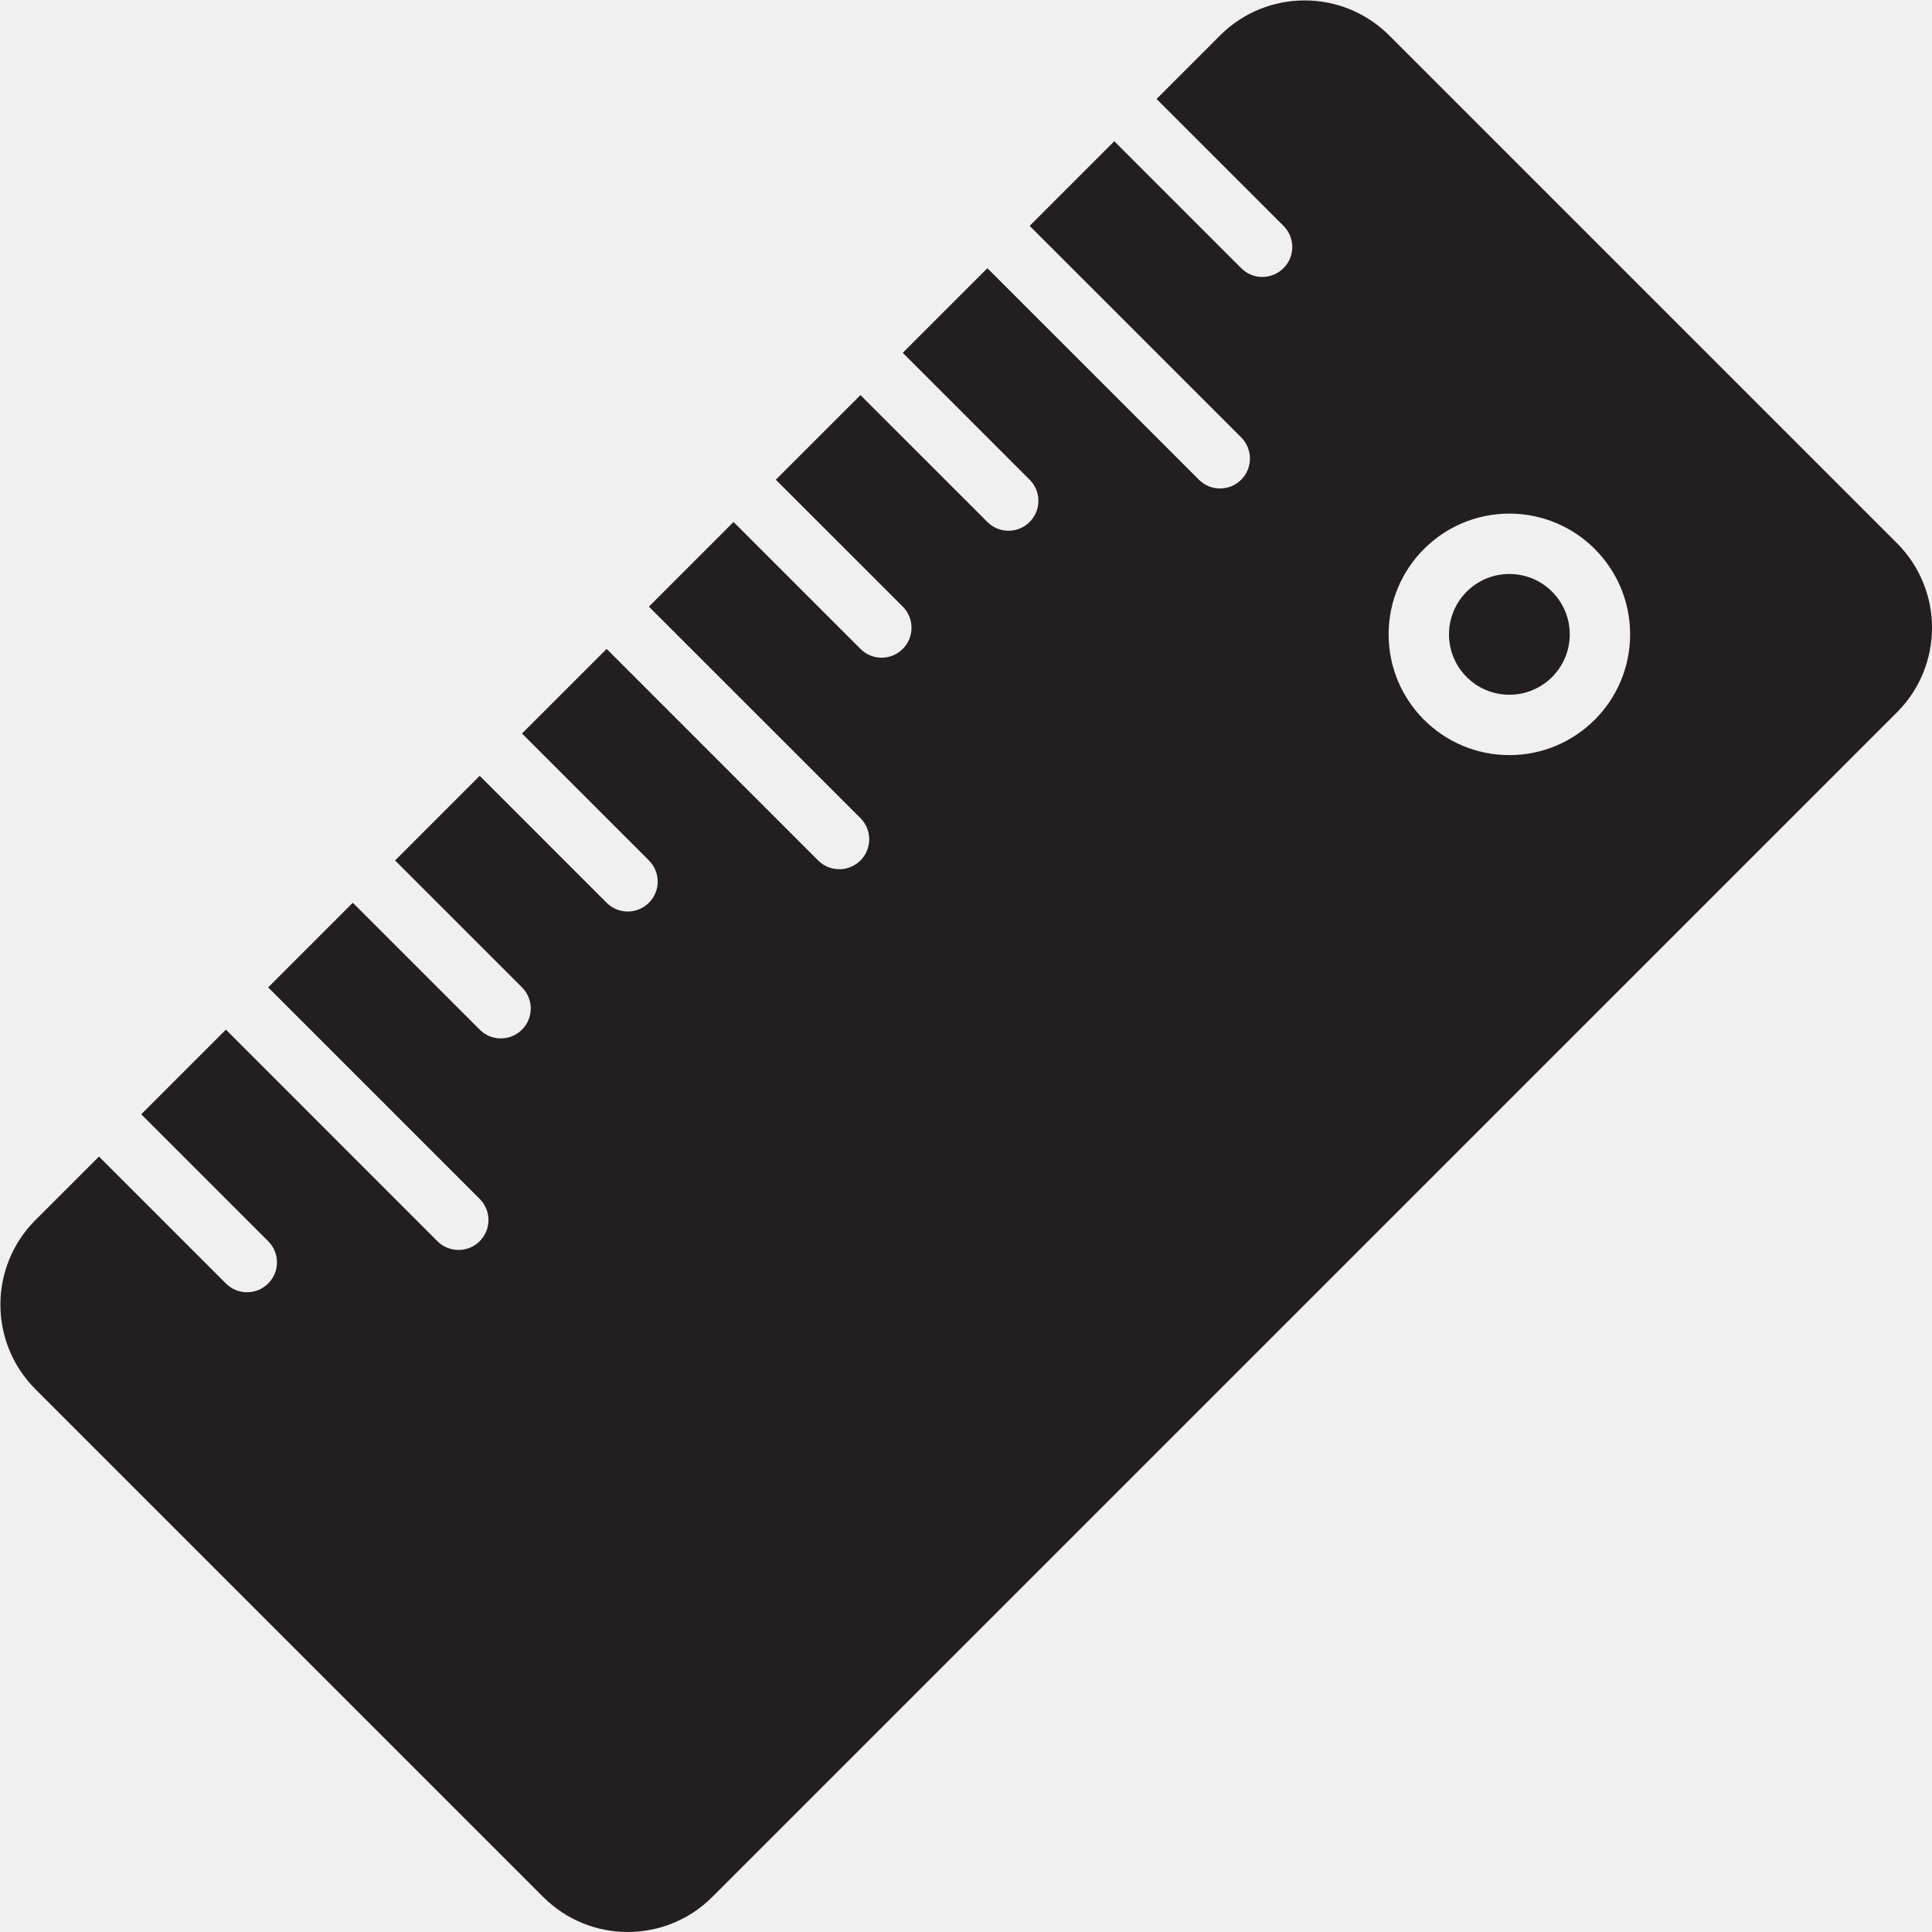
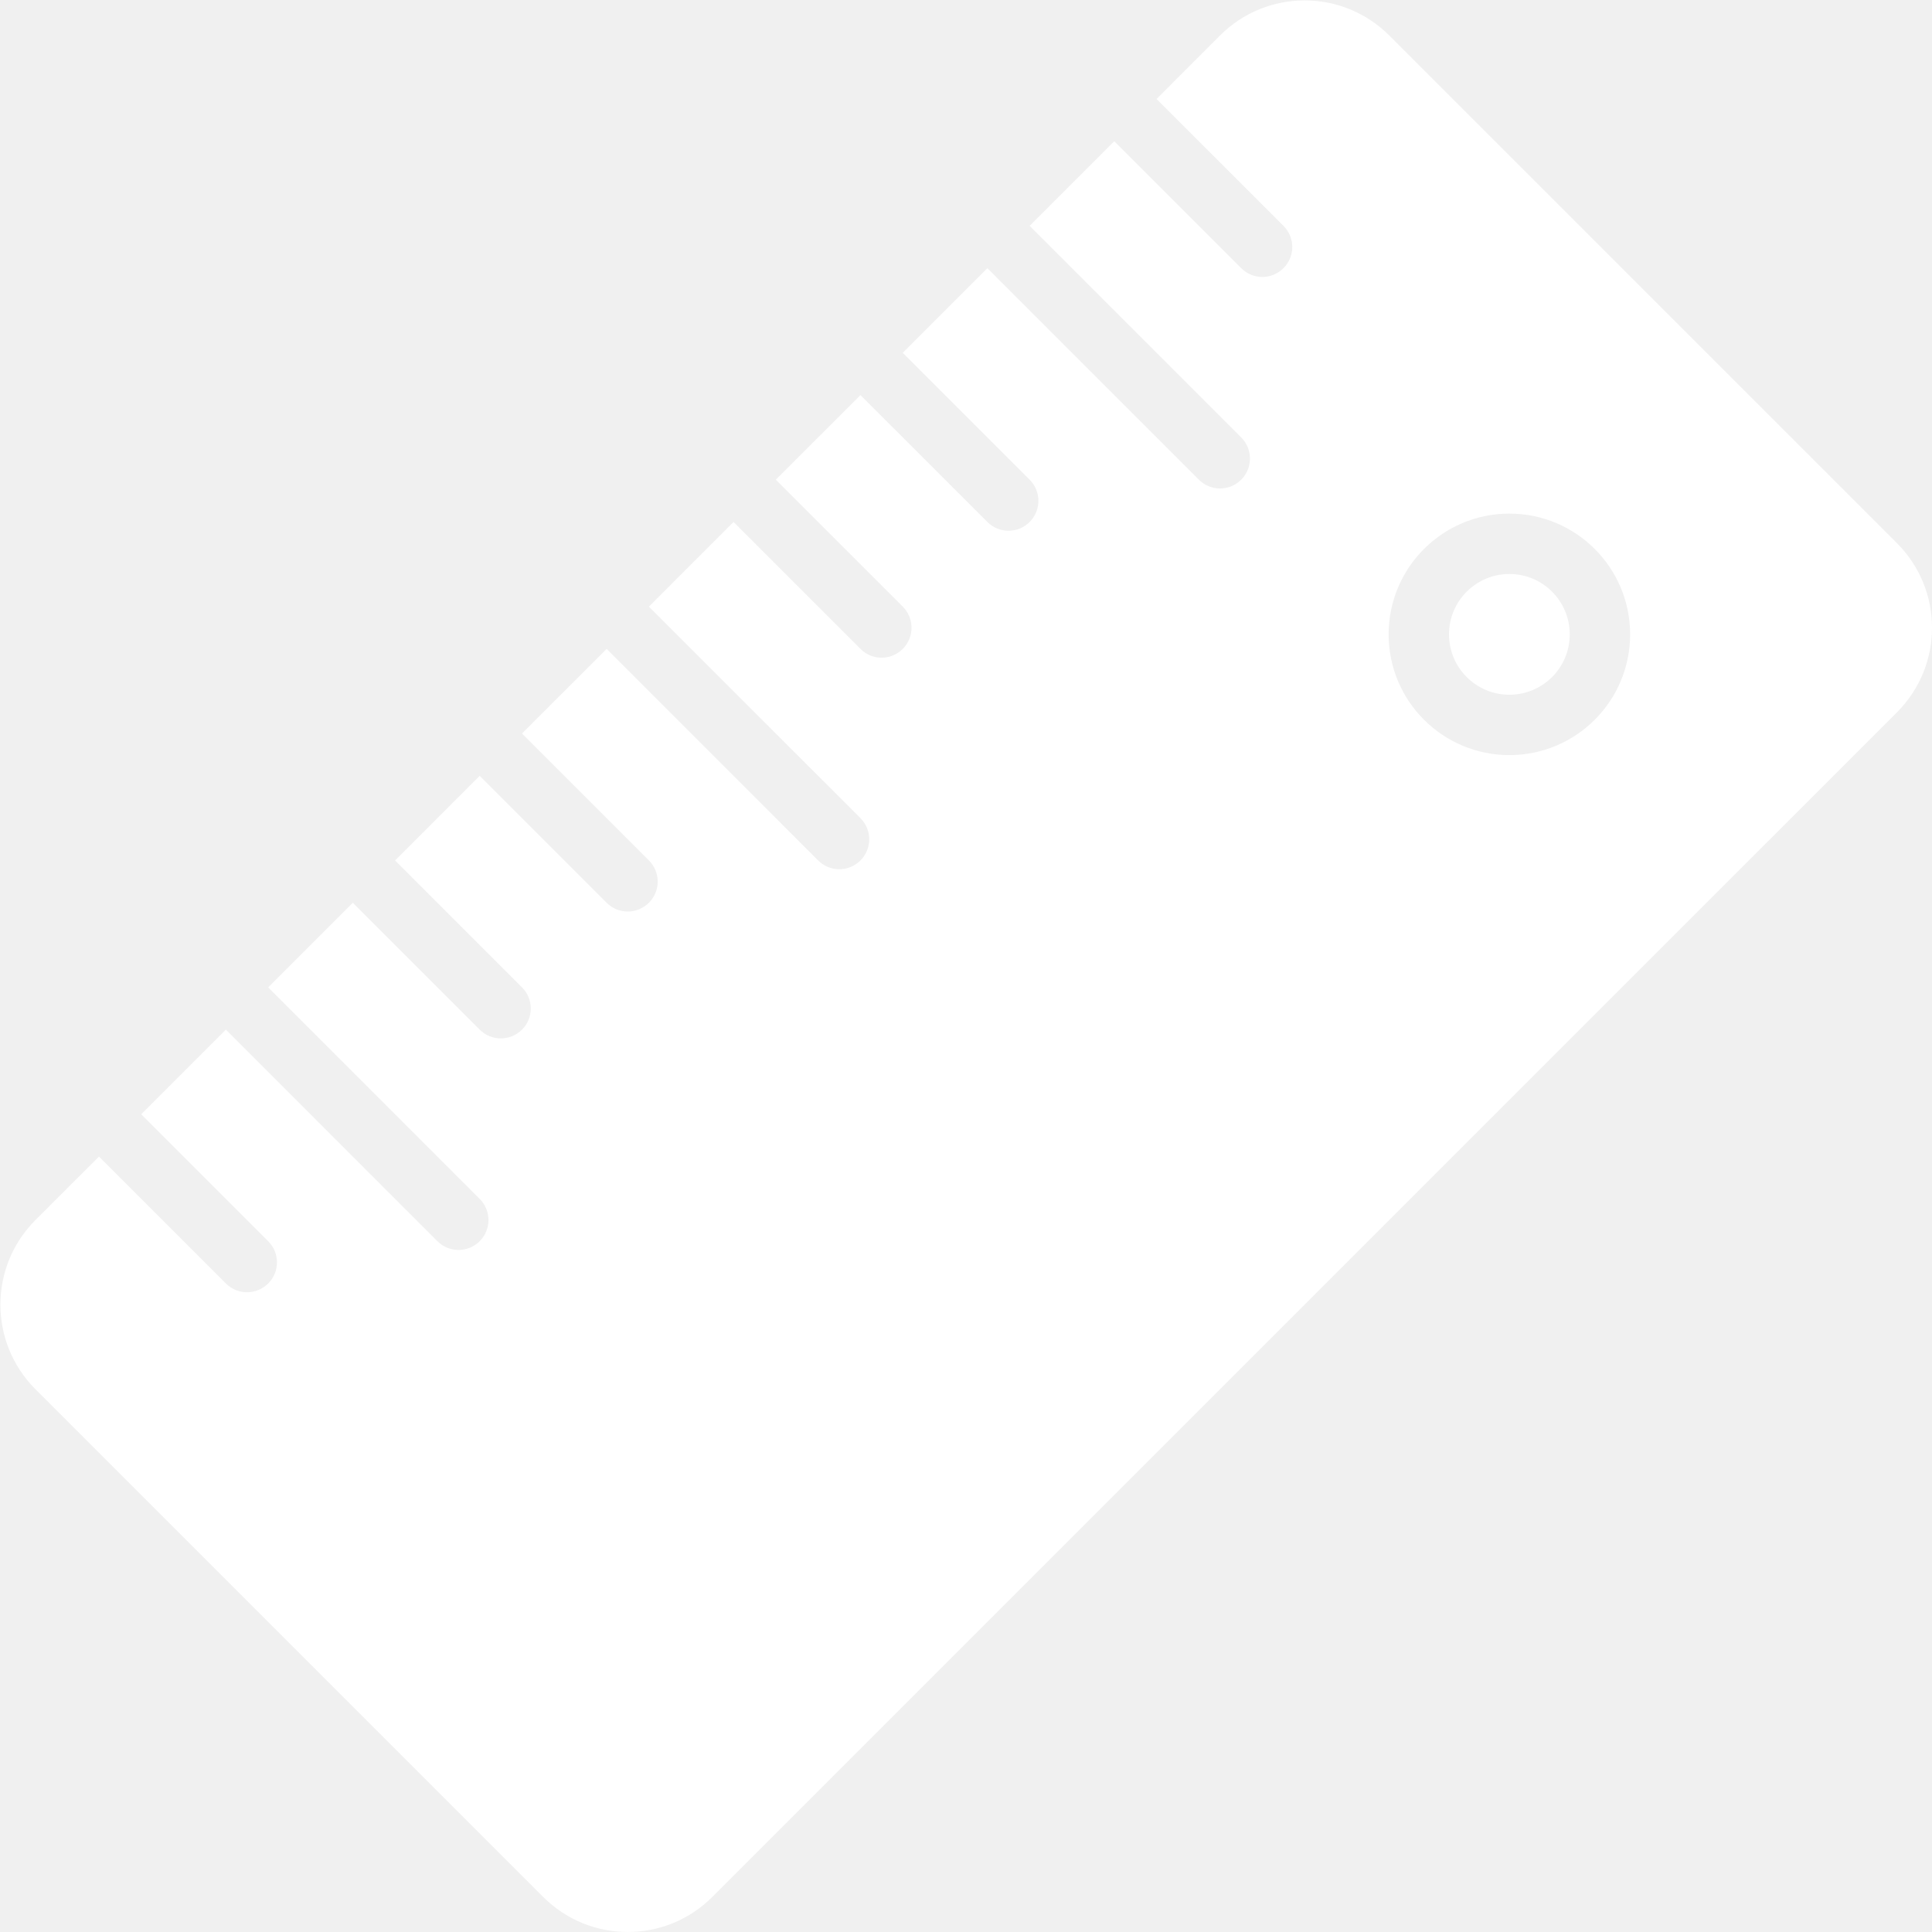
- <svg xmlns="http://www.w3.org/2000/svg" version="1.0" id="Layer_1" width="800px" height="800px" viewBox="0 0 64 64" enable-background="new 0 0 64 64" xml:space="preserve">
-   <g>
-     <circle fill="#231F20" cx="50" cy="21.014" r="2" />
-     <path fill="#231F20" d="M62.838,17.992L46.021,1.175c-1.55-1.548-4.057-1.548-5.606,0l-2.102,2.104l4.204,4.203   c0.388,0.387,0.388,1.015,0,1.401c-0.388,0.389-1.015,0.389-1.401,0l-4.204-4.204l-2.804,2.803l7.008,7.007   c0.387,0.388,0.387,1.015,0,1.402c-0.388,0.387-1.015,0.387-1.401,0l-7.007-7.006l-2.803,2.802l4.203,4.204   c0.388,0.387,0.388,1.014,0,1.4c-0.387,0.388-1.014,0.388-1.4,0l-4.204-4.203L25.7,15.891l4.205,4.203   c0.387,0.388,0.387,1.014,0,1.402c-0.388,0.389-1.015,0.389-1.401-0.001l-4.205-4.204l-2.803,2.805l7.008,7.006   c0.387,0.388,0.387,1.014,0,1.402c-0.389,0.387-1.015,0.387-1.402,0l-7.006-7.008l-2.804,2.803l4.204,4.204   c0.388,0.388,0.388,1.015,0,1.402c-0.389,0.387-1.015,0.387-1.401,0L15.891,25.7l-2.803,2.804l4.204,4.204   c0.387,0.386,0.387,1.013,0,1.4c-0.388,0.388-1.015,0.388-1.401,0l-4.204-4.203l-2.803,2.803l7.007,7.007   c0.387,0.387,0.387,1.014,0,1.401c-0.388,0.387-1.015,0.387-1.402,0l-7.006-7.008l-2.804,2.804l4.204,4.204   c0.389,0.387,0.389,1.015,0.001,1.401c-0.389,0.387-1.016,0.387-1.401,0l-4.204-4.204l-2.104,2.102   c-1.549,1.549-1.549,4.056,0,5.606l16.817,16.816c1.549,1.55,4.057,1.55,5.606,0l39.24-39.239   C64.388,22.049,64.388,19.541,62.838,17.992z M50,25.014c-2.209,0-4-1.791-4-4s1.791-4,4-4s4,1.791,4,4S52.209,25.014,50,25.014z" />
+ <svg xmlns="http://www.w3.org/2000/svg" id="SvgjsSvg1001" width="288" height="288" version="1.1">
+   <defs id="SvgjsDefs1002" />
+   <g id="SvgjsG1008">
+     <svg enable-background="new 0 0 64 64" version="1.0" viewBox="0 0 64 64" width="288" height="288">
+       <circle cx="50" cy="21.014" r="2" fill="#ffffff" class="color231F20 svgShape" />
+       <path fill="#ffffff" d="M62.838,17.992L46.021,1.175c-1.55-1.548-4.057-1.548-5.606,0l-2.102,2.104l4.204,4.203   c0.388,0.387,0.388,1.015,0,1.401c-0.388,0.389-1.015,0.389-1.401,0l-4.204-4.204l-2.804,2.803l7.008,7.007   c0.387,0.388,0.387,1.015,0,1.402c-0.388,0.387-1.015,0.387-1.401,0l-7.007-7.006l-2.803,2.802l4.203,4.204   c0.388,0.387,0.388,1.014,0,1.4c-0.387,0.388-1.014,0.388-1.4,0l-4.204-4.203L25.7,15.891l4.205,4.203   c0.387,0.388,0.387,1.014,0,1.402c-0.388,0.389-1.015,0.389-1.401-0.001l-4.205-4.204l-2.803,2.805l7.008,7.006   c0.387,0.388,0.387,1.014,0,1.402c-0.389,0.387-1.015,0.387-1.402,0l-7.006-7.008l-2.804,2.803l4.204,4.204   c0.388,0.388,0.388,1.015,0,1.402c-0.389,0.387-1.015,0.387-1.401,0L15.891,25.7l-2.803,2.804l4.204,4.204   c0.387,0.386,0.387,1.013,0,1.4c-0.388,0.388-1.015,0.388-1.401,0l-4.204-4.203l-2.803,2.803l7.007,7.007   c0.387,0.387,0.387,1.014,0,1.401c-0.388,0.387-1.015,0.387-1.402,0l-7.006-7.008l-2.804,2.804l4.204,4.204   c0.389,0.387,0.389,1.015,0.001,1.401c-0.389,0.387-1.016,0.387-1.401,0l-4.204-4.204l-2.104,2.102   c-1.549,1.549-1.549,4.056,0,5.606l16.817,16.816c1.549,1.55,4.057,1.55,5.606,0l39.24-39.239   C64.388,22.049,64.388,19.541,62.838,17.992z M50,25.014c-2.209,0-4-1.791-4-4s1.791-4,4-4s4,1.791,4,4S52.209,25.014,50,25.014z" class="color231F20 svgShape" />
+     </svg>
  </g>
</svg>
